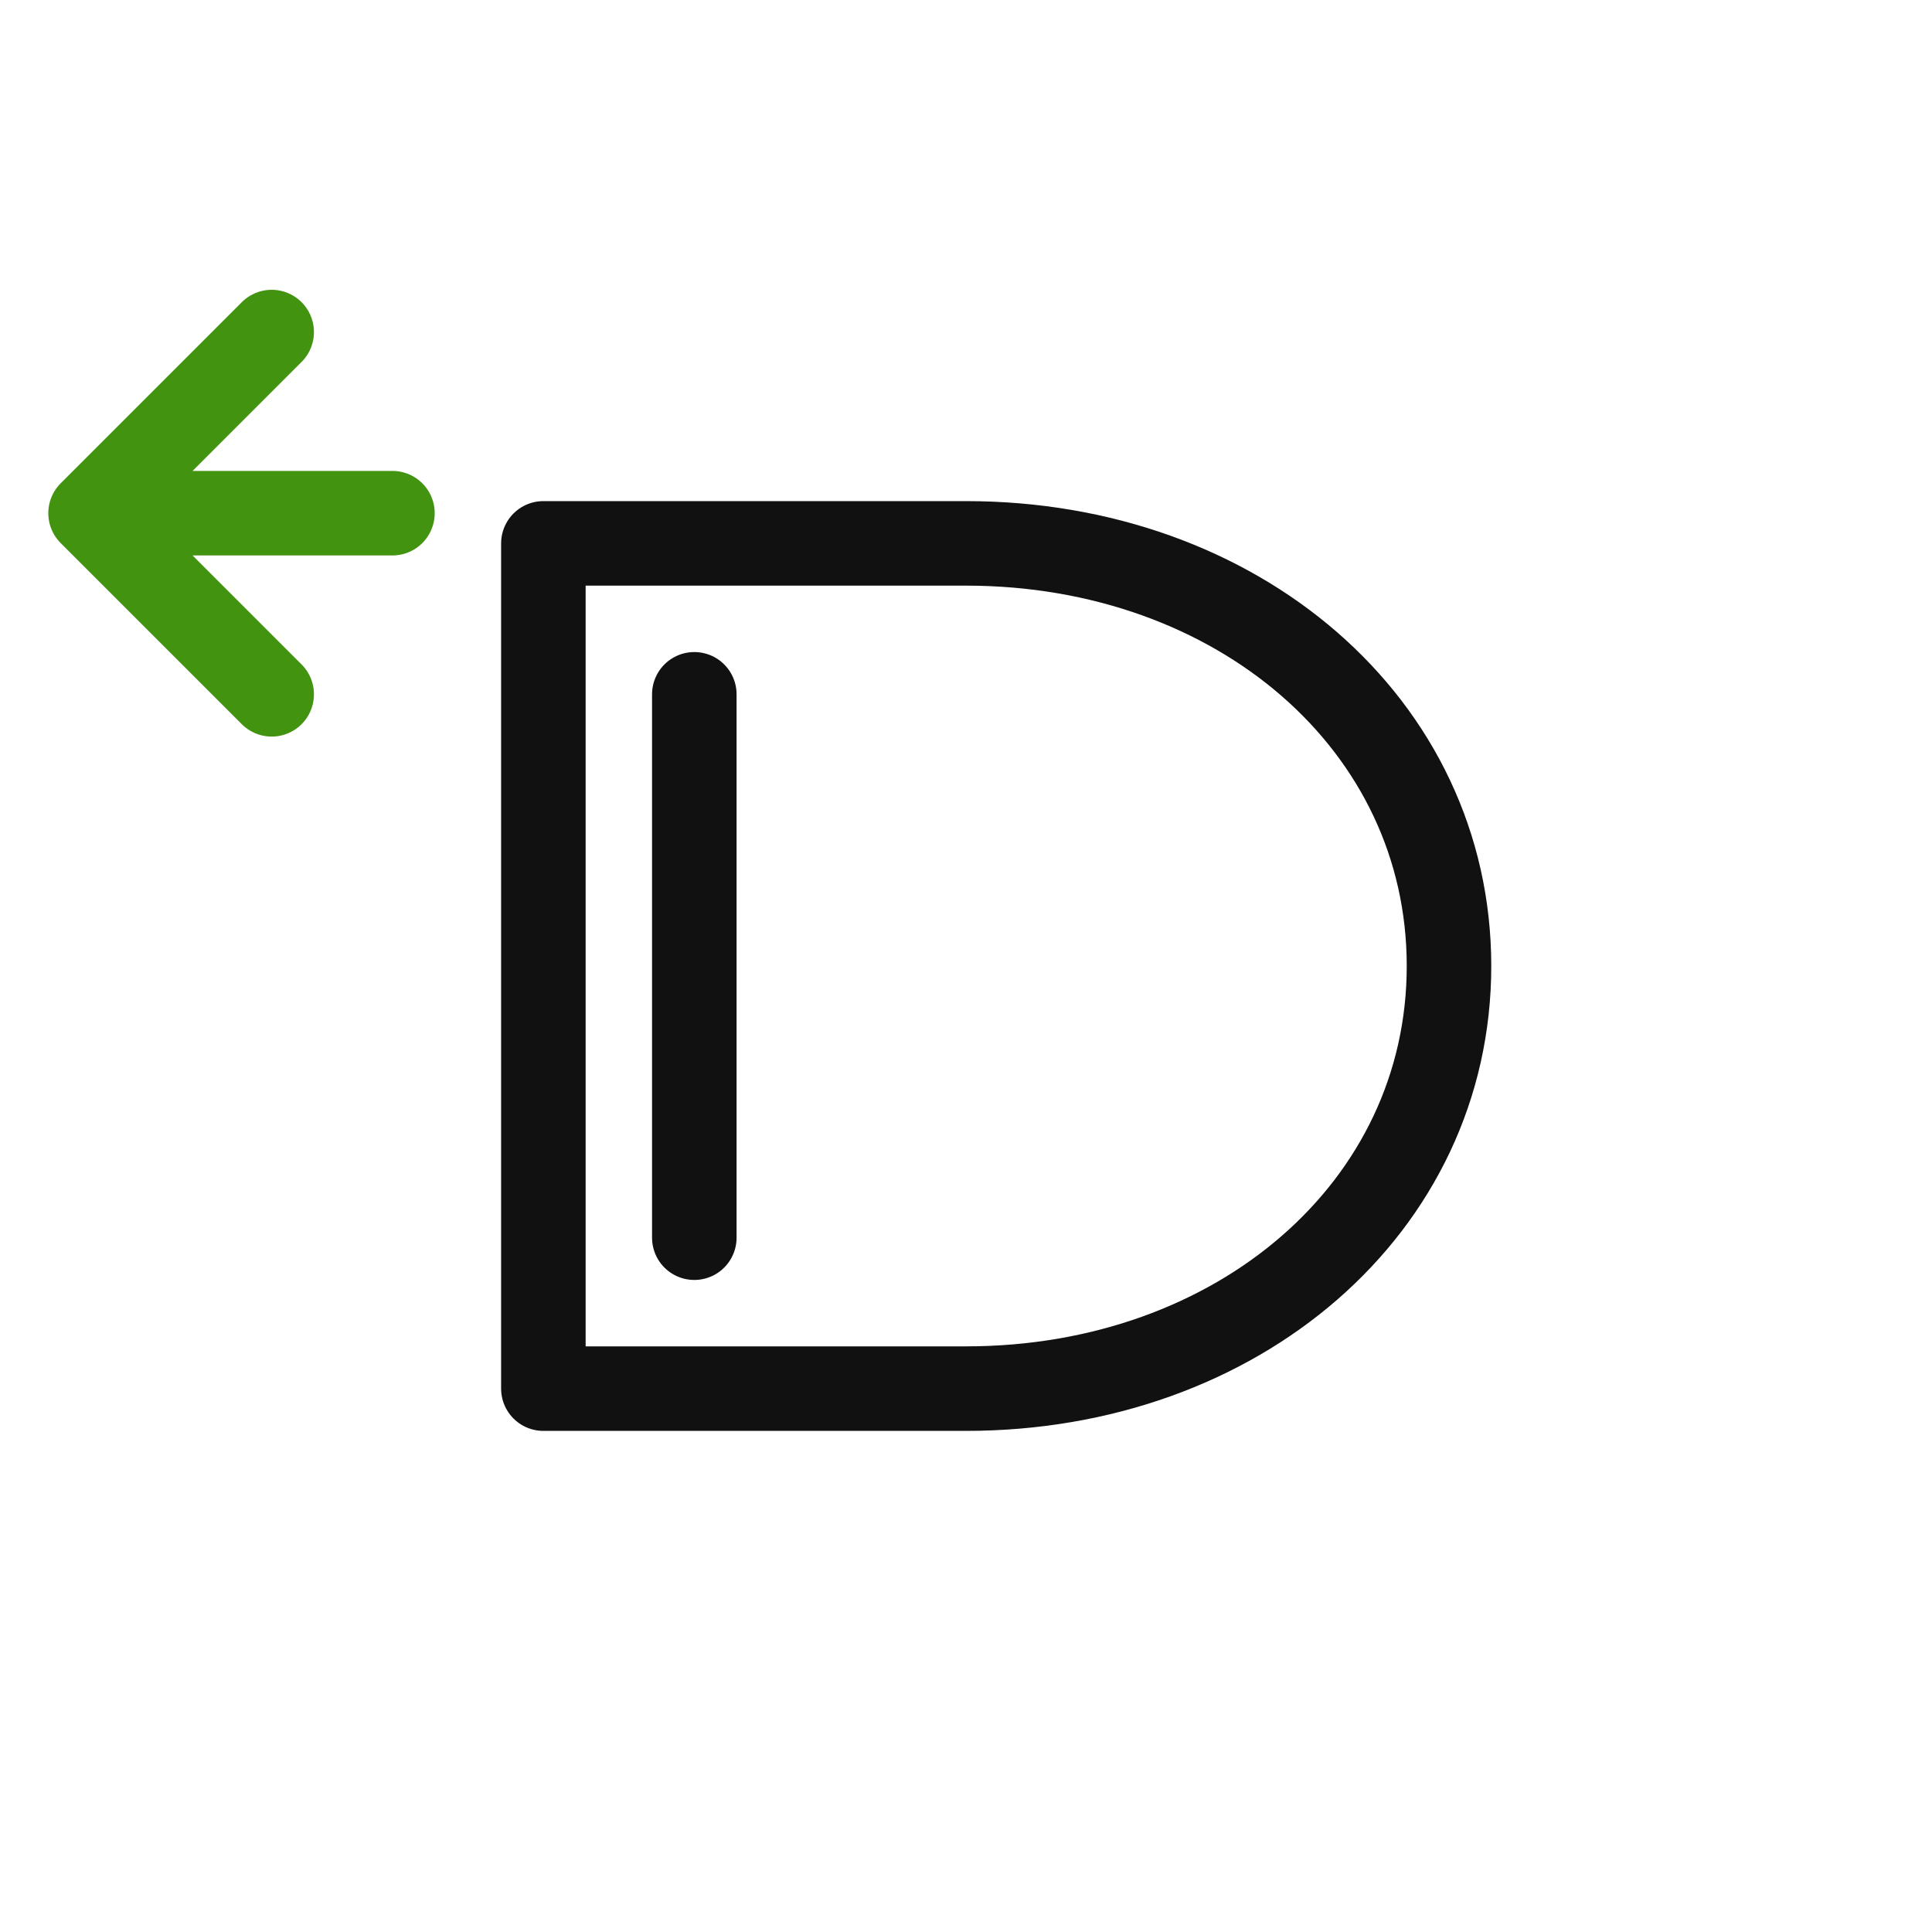
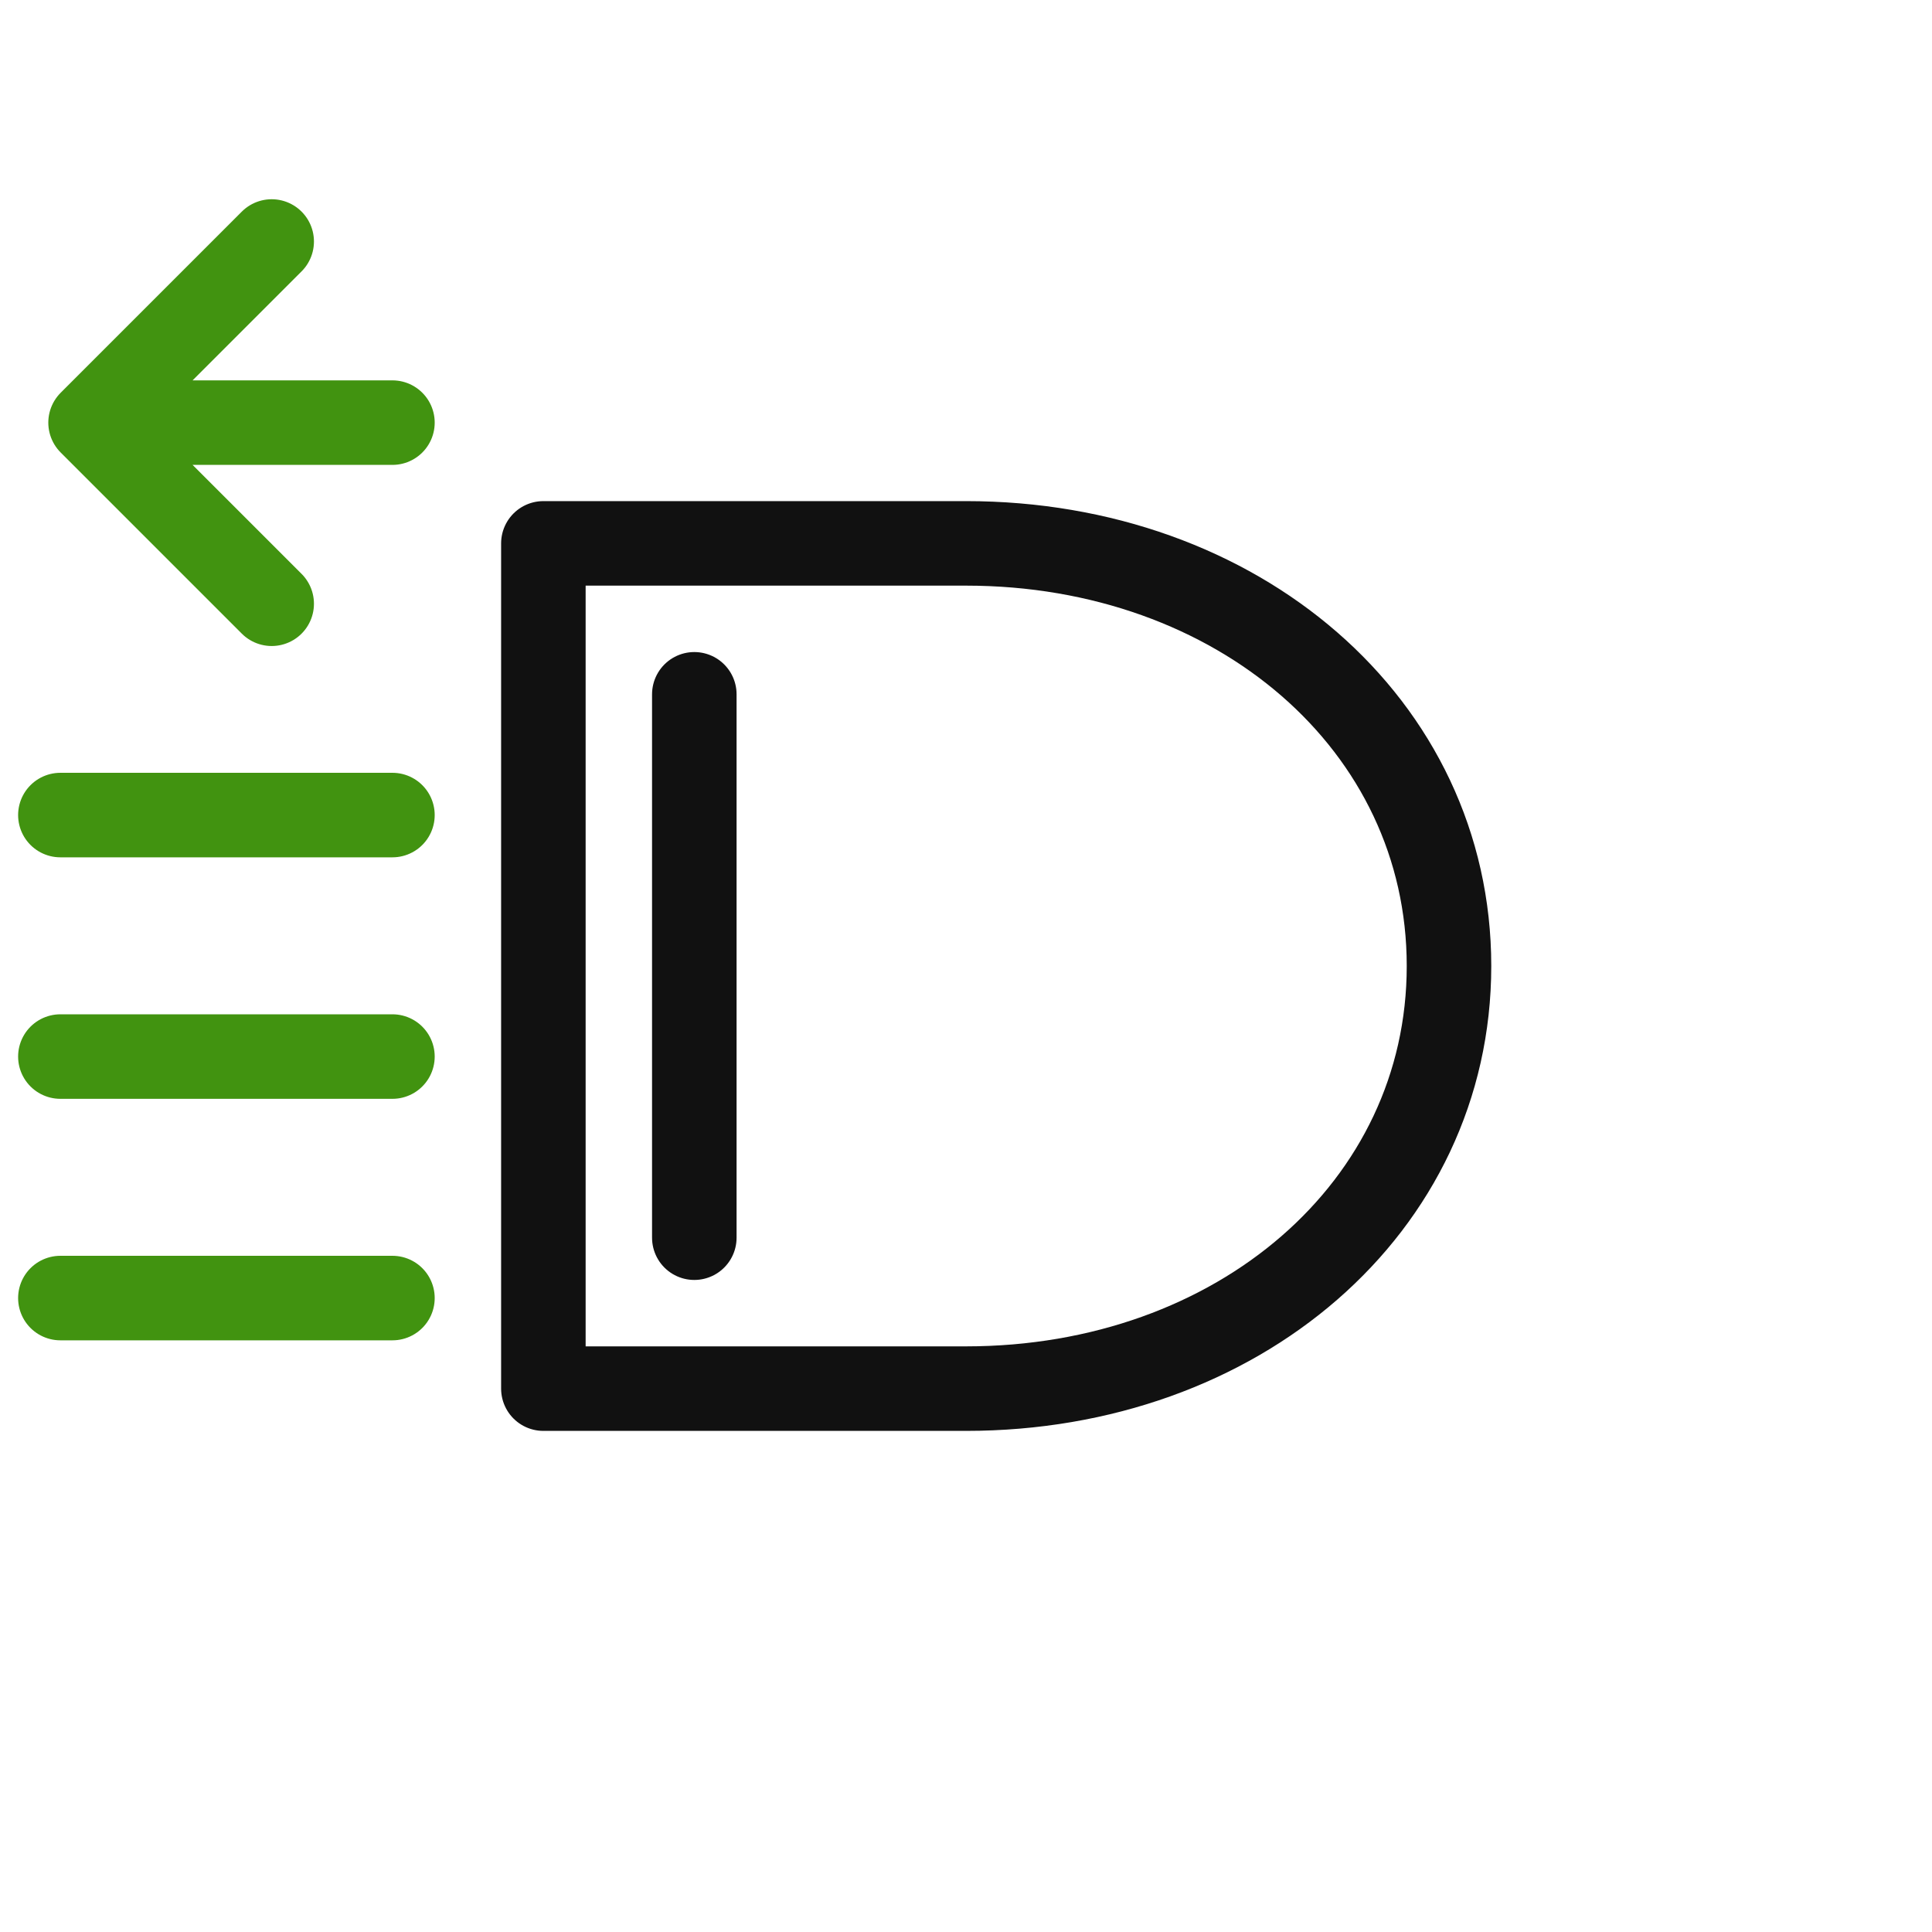
<svg xmlns="http://www.w3.org/2000/svg" viewBox="0 0 64 64">
  <g data-rk-role="primary" fill="none" stroke="#111111" stroke-width="2.8" stroke-linecap="round" stroke-linejoin="round">
    <path d="M18 18h14c9 0 16 6 16 14s-7 14-16 14H18z" />
    <path d="M23 23v18" />
  </g>
  <g data-rk-role="accent" fill="none" stroke="#419310" stroke-width="2.8" stroke-linecap="round" stroke-linejoin="round">
-     <path d="M13 17H3M3 17l6-6M3 17l6 6" />
+     <path d="M13 14H3M3 14l6-6M3 14l6 6M13 27H2M13 35H2M13 43H2" />
  </g>
</svg>
